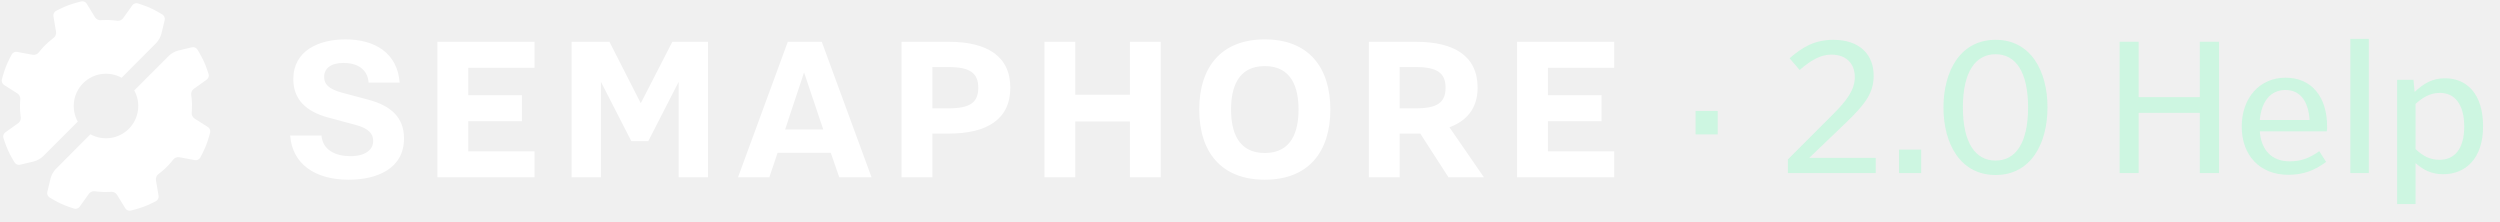
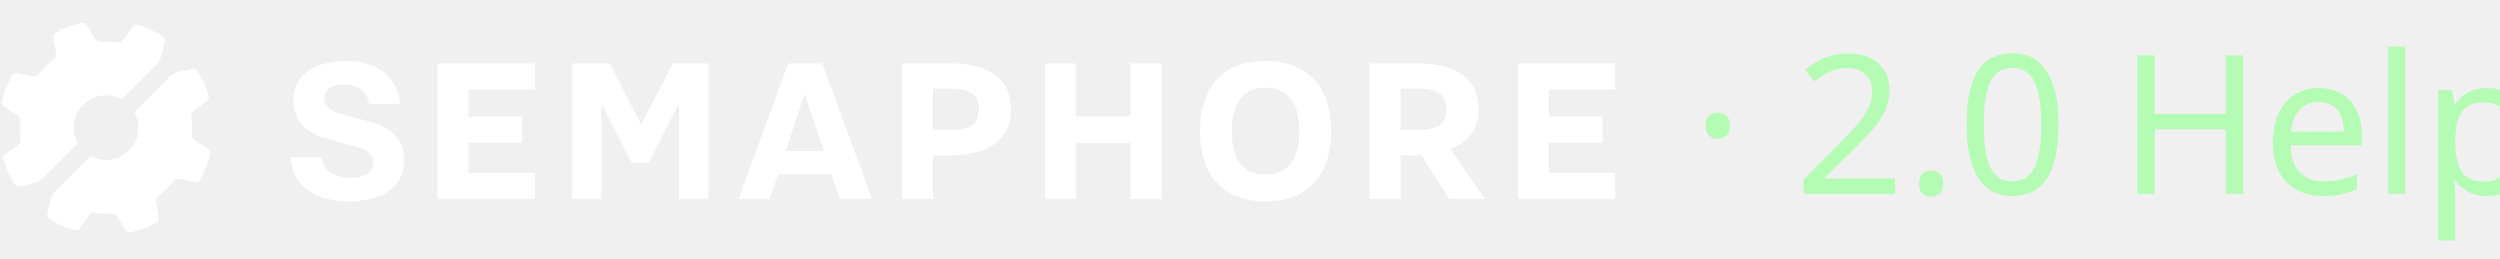
- <svg xmlns="http://www.w3.org/2000/svg" width="260px" height="23px" viewBox="0 0 260 23" version="1.1">
+ <svg xmlns="http://www.w3.org/2000/svg" width="232px" height="24px" viewBox="0 0 232 24" version="1.1">
  <defs />
  <g id="docs-logo" stroke="none" stroke-width="1" fill="none" fill-rule="evenodd">
-     <path d="M19.975,4.915 C20.176,4.868 20.425,4.971 20.529,5.148 C20.529,5.148 20.952,5.837 21.203,6.387 C21.453,6.935 21.695,7.705 21.695,7.705 C21.759,7.899 21.675,8.154 21.506,8.274 L20.141,9.248 C19.973,9.368 19.858,9.631 19.883,9.834 C19.883,9.834 19.959,10.354 19.97,10.802 C19.981,11.242 19.934,11.75 19.934,11.75 C19.918,11.955 20.046,12.21 20.221,12.321 L21.637,13.221 C21.811,13.332 21.909,13.582 21.855,13.78 C21.855,13.78 21.653,14.563 21.431,15.125 C21.21,15.686 20.825,16.395 20.825,16.395 C20.729,16.576 20.488,16.693 20.285,16.655 L18.635,16.349 C18.433,16.312 18.164,16.412 18.035,16.571 C18.035,16.571 17.69,17.015 17.352,17.353 C16.976,17.729 16.447,18.13 16.447,18.13 C16.286,18.256 16.182,18.523 16.216,18.727 L16.494,20.382 C16.528,20.585 16.407,20.825 16.224,20.918 C16.224,20.918 15.507,21.291 14.941,21.503 C14.376,21.714 13.592,21.902 13.592,21.902 C13.393,21.952 13.145,21.851 13.037,21.674 L12.16,20.243 C12.052,20.068 11.797,19.936 11.594,19.947 C11.594,19.947 11.144,19.983 10.733,19.969 C10.31,19.956 9.838,19.887 9.838,19.887 C9.634,19.86 9.372,19.975 9.252,20.143 L8.276,21.509 C8.156,21.677 7.901,21.762 7.706,21.697 C7.706,21.697 6.935,21.455 6.385,21.204 C5.836,20.954 5.149,20.532 5.149,20.532 C4.973,20.427 4.869,20.18 4.917,19.979 L5.266,18.528 C5.338,18.228 5.573,17.806 5.791,17.588 L9.403,13.965 C10.678,14.669 12.315,14.48 13.397,13.398 C14.478,12.316 14.667,10.68 13.963,9.404 L17.581,5.786 C17.8,5.568 18.221,5.333 18.522,5.261 L19.975,4.915 Z" id="Shape" fill="#FFFFFF" fill-rule="nonzero" />
-     <path d="M2.073,17.134 C1.872,17.182 1.623,17.078 1.519,16.901 C1.519,16.901 1.096,16.213 0.845,15.663 C0.595,15.114 0.353,14.345 0.353,14.345 C0.289,14.15 0.373,13.895 0.541,13.775 L1.907,12.801 C2.075,12.681 2.19,12.419 2.164,12.215 C2.164,12.215 2.089,11.695 2.078,11.248 C2.067,10.808 2.114,10.299 2.114,10.299 C2.13,10.095 2.002,9.84 1.827,9.729 L0.411,8.828 C0.237,8.718 0.139,8.467 0.193,8.269 C0.193,8.269 0.395,7.487 0.616,6.924 C0.837,6.363 1.223,5.655 1.223,5.655 C1.318,5.474 1.56,5.357 1.763,5.395 L3.412,5.7 C3.615,5.738 3.884,5.638 4.013,5.478 C4.013,5.478 4.358,5.035 4.696,4.696 C5.072,4.321 5.601,3.92 5.601,3.92 C5.762,3.793 5.866,3.526 5.832,3.322 L5.554,1.668 C5.52,1.465 5.641,1.224 5.824,1.132 C5.824,1.132 6.541,0.758 7.107,0.546 C7.672,0.335 8.456,0.148 8.456,0.148 C8.655,0.097 8.903,0.199 9.011,0.375 L9.888,1.806 C9.996,1.982 10.251,2.114 10.454,2.102 C10.454,2.102 10.904,2.067 11.315,2.08 C11.738,2.094 12.21,2.163 12.21,2.163 C12.414,2.189 12.676,2.075 12.796,1.906 L13.772,0.541 C13.892,0.373 14.147,0.288 14.342,0.352 C14.342,0.352 15.113,0.595 15.663,0.845 C16.212,1.095 16.899,1.517 16.899,1.517 C17.075,1.622 17.179,1.869 17.131,2.071 L16.782,3.521 C16.71,3.822 16.474,4.243 16.257,4.462 L12.645,8.085 C11.37,7.381 9.733,7.569 8.651,8.651 C7.569,9.733 7.381,11.37 8.085,12.645 L4.467,16.263 C4.248,16.482 3.827,16.717 3.526,16.789 L2.073,17.134 Z" id="Shape" fill="#FFFFFF" fill-rule="nonzero" />
-     <path d="M30.176,14.095 L33.433,14.095 C33.559,15.61 34.898,16.241 36.438,16.241 C37.953,16.241 38.811,15.61 38.811,14.65 C38.811,13.868 38.281,13.337 36.968,12.984 L34.14,12.226 C31.792,11.595 30.504,10.307 30.504,8.237 C30.504,5.257 33.155,4.096 35.933,4.096 C39.013,4.096 41.336,5.535 41.564,8.59 L38.332,8.59 C38.231,7.126 37.069,6.545 35.731,6.545 C34.418,6.545 33.711,7.101 33.711,8.01 C33.711,8.742 34.165,9.247 35.529,9.626 L38.357,10.383 C40.604,10.989 42.018,12.176 42.018,14.398 C42.018,17.554 39.19,18.69 36.261,18.69 C32.751,18.69 30.403,17.049 30.176,14.095 Z M45.492,18.438 L45.492,4.348 L55.591,4.348 L55.591,7.05 L48.698,7.05 L48.698,9.903 L54.278,9.903 L54.278,12.605 L48.698,12.605 L48.698,15.736 L55.591,15.736 L55.591,18.438 L45.492,18.438 Z M59.444,18.438 L59.444,4.348 L63.383,4.348 L66.64,10.737 L69.922,4.348 L73.634,4.348 L73.634,18.438 L70.579,18.438 L70.579,8.515 L67.423,14.676 L65.655,14.676 L62.499,8.515 L62.499,18.438 L59.444,18.438 Z M76.754,18.438 L81.93,4.348 L85.465,4.348 L90.641,18.438 L87.283,18.438 L86.399,15.888 L80.87,15.888 L80.011,18.438 L76.754,18.438 Z M81.653,13.464 L85.617,13.464 L83.622,7.53 L81.653,13.464 Z M93.761,18.438 L93.761,4.348 L98.685,4.348 C102.649,4.348 105.073,5.838 105.073,9.121 C105.073,12.403 102.649,13.893 98.685,13.893 L96.968,13.893 L96.968,18.438 L93.761,18.438 Z M96.968,11.267 L98.66,11.267 C100.882,11.267 101.74,10.661 101.74,9.121 C101.74,7.606 100.882,6.974 98.66,6.974 L96.968,6.974 L96.968,11.267 Z M108.623,18.438 L108.623,4.348 L111.829,4.348 L111.829,9.853 L117.51,9.853 L117.51,4.348 L120.717,4.348 L120.717,18.438 L117.51,18.438 L117.51,12.63 L111.829,12.63 L111.829,18.438 L108.623,18.438 Z M131.538,15.913 C134.366,15.913 135.048,13.615 135.048,11.393 C135.048,9.171 134.366,6.873 131.538,6.873 C128.71,6.873 128.029,9.171 128.029,11.393 C128.029,13.615 128.71,15.913 131.538,15.913 Z M131.538,18.69 C126.968,18.69 124.721,15.761 124.721,11.393 C124.721,7.025 126.968,4.096 131.538,4.096 C136.109,4.096 138.356,7.025 138.356,11.393 C138.356,15.761 136.109,18.69 131.538,18.69 Z M142.36,18.438 L142.36,4.348 L147.283,4.348 C151.247,4.348 153.671,5.838 153.671,9.121 C153.671,11.343 152.459,12.605 150.742,13.236 L154.328,18.438 L150.641,18.438 L147.712,13.893 L145.566,13.893 L145.566,18.438 L142.36,18.438 Z M145.566,11.267 L147.258,11.267 C149.48,11.267 150.338,10.661 150.338,9.121 C150.338,7.606 149.48,6.974 147.258,6.974 L145.566,6.974 L145.566,11.267 Z M157.776,18.438 L157.776,4.348 L167.876,4.348 L167.876,7.05 L160.983,7.05 L160.983,9.903 L166.563,9.903 L166.563,12.605 L160.983,12.605 L160.983,15.736 L167.876,15.736 L167.876,18.438 L157.776,18.438 Z" id="SEMAPHORE" fill="#FFFFFF" />
-     <path d="M178.64,11.54 L178.64,13.98 L176.34,13.98 L176.34,11.54 L178.64,11.54 Z M195.08,16.42 L195.08,18 L185.94,18 L185.94,16.58 L190.66,11.86 C192.06,10.46 192.9,9.34 192.9,8.02 C192.9,6.62 192.02,5.68 190.46,5.68 C189.32,5.68 188.36,6.26 187.16,7.28 L186.12,6.06 C187.42,4.92 188.72,4.14 190.66,4.14 C193.44,4.14 194.86,5.7 194.86,7.86 C194.86,9.56 194.14,10.7 191.96,12.78 L188.16,16.42 L195.08,16.42 Z M199.8,15.56 L199.8,18 L197.5,18 L197.5,15.56 L199.8,15.56 Z M212.94,11.16 C212.94,14.9 211.24,18.2 207.54,18.2 C203.84,18.2 202.12,14.9 202.12,11.18 C202.12,7.44 203.84,4.14 207.54,4.14 C211.24,4.14 212.94,7.44 212.94,11.16 Z M210.92,11.18 C210.92,7.46 209.62,5.64 207.54,5.64 C205.46,5.64 204.14,7.46 204.14,11.16 C204.14,14.88 205.46,16.7 207.54,16.7 C209.62,16.7 210.92,14.88 210.92,11.18 Z M230.78,4.34 L230.78,18 L228.78,18 L228.78,11.74 L222.42,11.74 L222.42,18 L220.44,18 L220.44,4.34 L222.42,4.34 L222.42,10.1 L228.78,10.1 L228.78,4.34 L230.78,4.34 Z M242.02,13.16 C242.02,13.32 242.02,13.52 241.98,13.66 L235.02,13.66 C235.16,15.6 236.26,16.78 238.12,16.78 C239.28,16.78 240.18,16.46 241.2,15.72 L241.92,16.84 C240.7,17.74 239.52,18.18 237.98,18.18 C235.1,18.18 233.14,16.24 233.14,13.16 C233.14,10.18 235,8.08 237.7,8.08 C240.4,8.08 242.02,10.06 242.02,13.16 Z M235.02,12.48 L240.2,12.48 C240.08,10.72 239.36,9.36 237.68,9.36 C236.12,9.36 235.18,10.58 235.02,12.48 Z M246.36,4.04 L246.36,18 L244.44,18 L244.44,4.04 L246.36,4.04 Z M258.24,13.14 C258.24,16.54 256.38,18.12 254.08,18.12 C252.9,18.12 252.02,17.68 251.22,16.96 L251.22,21.22 L249.3,21.22 L249.3,8.3 L251,8.3 L251.12,9.56 C252.08,8.68 252.94,8.14 254.28,8.14 C256.6,8.14 258.24,9.82 258.24,13.14 Z M256.28,13.16 C256.28,10.76 255.22,9.66 253.76,9.66 C252.76,9.66 252,10.1 251.22,10.8 L251.22,15.5 C251.98,16.24 252.74,16.62 253.72,16.62 C255.24,16.62 256.28,15.52 256.28,13.16 Z" id="·-2.0-Help" fill="#CDF6E1" />
+     <g id="Group" transform="translate(0, 2)" fill="#FFFFFF">
+       <path d="M17.835,4.389 C18.014,4.346 18.236,4.439 18.33,4.597 C18.33,4.597 18.707,5.211 18.931,5.702 C19.154,6.192 19.37,6.879 19.37,6.879 C19.427,7.053 19.353,7.28 19.202,7.388 L17.983,8.258 C17.833,8.365 17.731,8.599 17.753,8.78 C17.753,8.78 17.82,9.245 17.83,9.644 C17.84,10.037 17.798,10.491 17.798,10.491 C17.784,10.674 17.899,10.902 18.054,11.001 L19.318,11.805 C19.474,11.903 19.561,12.127 19.513,12.304 C19.513,12.304 19.333,13.002 19.135,13.504 C18.938,14.006 18.594,14.638 18.594,14.638 C18.508,14.8 18.293,14.904 18.111,14.87 L16.639,14.597 C16.458,14.564 16.218,14.653 16.102,14.796 C16.102,14.796 15.795,15.192 15.492,15.494 C15.157,15.829 14.685,16.187 14.685,16.187 C14.541,16.3 14.448,16.539 14.479,16.721 L14.726,18.198 C14.757,18.379 14.649,18.594 14.485,18.676 C14.485,18.676 13.846,19.01 13.34,19.199 C12.836,19.388 12.136,19.555 12.136,19.555 C11.958,19.6 11.737,19.51 11.64,19.352 L10.857,18.075 C10.761,17.917 10.533,17.8 10.351,17.81 C10.351,17.81 9.95,17.842 9.583,17.83 C9.205,17.818 8.784,17.756 8.784,17.756 C8.602,17.732 8.368,17.834 8.261,17.985 L7.389,19.204 C7.282,19.354 7.054,19.43 6.88,19.372 C6.88,19.372 6.192,19.156 5.701,18.932 C5.211,18.709 4.597,18.332 4.597,18.332 C4.44,18.239 4.347,18.018 4.39,17.838 L4.701,16.543 C4.766,16.275 4.976,15.898 5.171,15.703 L8.395,12.468 C9.534,13.097 10.995,12.929 11.961,11.963 C12.927,10.997 13.096,9.536 12.467,8.397 L15.697,5.166 C15.892,4.971 16.268,4.761 16.537,4.697 L17.835,4.389 Z" id="Shape" fill-rule="nonzero" />
+       <path d="M1.851,15.298 C1.672,15.341 1.449,15.248 1.356,15.091 C1.356,15.091 0.978,14.476 0.755,13.985 C0.531,13.495 0.315,12.808 0.315,12.808 C0.258,12.634 0.333,12.407 0.483,12.299 L1.703,11.429 C1.853,11.322 1.955,11.088 1.933,10.907 C1.933,10.907 1.865,10.442 1.855,10.043 C1.846,9.65 1.888,9.196 1.888,9.196 C1.901,9.013 1.787,8.785 1.631,8.686 L0.367,7.883 C0.212,7.784 0.124,7.56 0.173,7.383 C0.173,7.383 0.353,6.685 0.55,6.183 C0.748,5.682 1.092,5.049 1.092,5.049 C1.177,4.887 1.393,4.783 1.574,4.817 L3.047,5.09 C3.228,5.123 3.468,5.034 3.583,4.891 C3.583,4.891 3.891,4.495 4.193,4.193 C4.529,3.858 5.001,3.5 5.001,3.5 C5.145,3.387 5.237,3.148 5.207,2.966 L4.959,1.489 C4.929,1.308 5.036,1.093 5.2,1.011 C5.2,1.011 5.84,0.677 6.345,0.488 C6.85,0.299 7.55,0.132 7.55,0.132 C7.727,0.087 7.949,0.177 8.046,0.335 L8.828,1.613 C8.925,1.77 9.152,1.887 9.334,1.877 C9.334,1.877 9.736,1.845 10.103,1.857 C10.481,1.869 10.902,1.931 10.902,1.931 C11.084,1.955 11.317,1.853 11.425,1.702 L12.296,0.483 C12.403,0.333 12.632,0.257 12.806,0.315 C12.806,0.315 13.494,0.531 13.985,0.755 C14.475,0.978 15.089,1.355 15.089,1.355 C15.246,1.448 15.338,1.669 15.295,1.849 L14.984,3.144 C14.92,3.412 14.709,3.789 14.515,3.984 L11.29,7.219 C10.152,6.59 8.69,6.758 7.724,7.724 C6.758,8.69 6.59,10.152 7.219,11.29 L3.988,14.521 C3.793,14.716 3.417,14.926 3.148,14.99 L1.851,15.298 Z" id="Shape" fill-rule="nonzero" />
+       <path d="M26.943,12.585 L29.851,12.585 C29.964,13.937 31.159,14.501 32.534,14.501 C33.886,14.501 34.653,13.937 34.653,13.081 C34.653,12.382 34.18,11.908 33.007,11.593 L30.482,10.916 C28.386,10.353 27.236,9.203 27.236,7.354 C27.236,4.694 29.603,3.657 32.083,3.657 C34.833,3.657 36.907,4.942 37.11,7.67 L34.225,7.67 C34.134,6.362 33.097,5.844 31.903,5.844 C30.73,5.844 30.099,6.34 30.099,7.151 C30.099,7.805 30.505,8.256 31.722,8.594 L34.247,9.271 C36.254,9.812 37.516,10.871 37.516,12.855 C37.516,15.673 34.991,16.688 32.376,16.688 C29.242,16.688 27.146,15.222 26.943,12.585 Z M40.618,16.462 L40.618,3.883 L49.635,3.883 L49.635,6.295 L43.481,6.295 L43.481,8.842 L48.463,8.842 L48.463,11.255 L43.481,11.255 L43.481,14.05 L49.635,14.05 L49.635,16.462 L40.618,16.462 Z M53.075,16.462 L53.075,3.883 L56.592,3.883 L59.5,9.586 L62.431,3.883 L65.745,3.883 L65.745,16.462 L63.017,16.462 L63.017,7.602 L60.199,13.103 L58.621,13.103 L55.803,7.602 L55.803,16.462 L53.075,16.462 Z M68.53,16.462 L73.152,3.883 L76.308,3.883 L80.93,16.462 L77.931,16.462 L77.142,14.185 L72.205,14.185 L71.439,16.462 L68.53,16.462 Z M72.904,12.021 L76.443,12.021 L74.662,6.723 L72.904,12.021 Z M83.716,16.462 L83.716,3.883 L88.112,3.883 C91.651,3.883 93.815,5.213 93.815,8.143 C93.815,11.074 91.651,12.404 88.112,12.404 L86.579,12.404 L86.579,16.462 L83.716,16.462 Z M86.579,10.06 L88.089,10.06 C90.073,10.06 90.84,9.519 90.84,8.143 C90.84,6.791 90.073,6.227 88.089,6.227 L86.579,6.227 L86.579,10.06 Z M96.984,16.462 L96.984,3.883 L99.848,3.883 L99.848,8.797 L104.92,8.797 L104.92,3.883 L107.783,3.883 L107.783,16.462 L104.92,16.462 L104.92,11.277 L99.848,11.277 L99.848,16.462 L96.984,16.462 Z M117.445,14.208 C119.97,14.208 120.579,12.156 120.579,10.172 C120.579,8.189 119.97,6.137 117.445,6.137 C114.92,6.137 114.311,8.189 114.311,10.172 C114.311,12.156 114.92,14.208 117.445,14.208 Z M117.445,16.688 C113.364,16.688 111.358,14.073 111.358,10.172 C111.358,6.272 113.364,3.657 117.445,3.657 C121.525,3.657 123.532,6.272 123.532,10.172 C123.532,14.073 121.525,16.688 117.445,16.688 Z M127.107,16.462 L127.107,3.883 L131.503,3.883 C135.042,3.883 137.207,5.213 137.207,8.143 C137.207,10.127 136.124,11.255 134.591,11.818 L137.793,16.462 L134.501,16.462 L131.886,12.404 L129.97,12.404 L129.97,16.462 L127.107,16.462 Z M129.97,10.06 L131.48,10.06 C133.464,10.06 134.231,9.519 134.231,8.143 C134.231,6.791 133.464,6.227 131.48,6.227 L129.97,6.227 L129.97,10.06 Z M140.872,16.462 L140.872,3.883 L149.889,3.883 L149.889,6.295 L143.735,6.295 L143.735,8.842 L148.717,8.842 L148.717,11.255 L143.735,11.255 L143.735,14.05 L149.889,14.05 L149.889,16.462 L140.872,16.462 Z" id="SEMAPHORE" />
+     </g>
+     <text id="·-2.0-Help" opacity="0.7" font-family="PoynterGothicText-Regular, PoynterGothicText" font-size="18" font-weight="normal" fill="#9AFF99">
+       <tspan x="157" y="18">· 2.0 Help</tspan>
+     </text>
  </g>
</svg>
